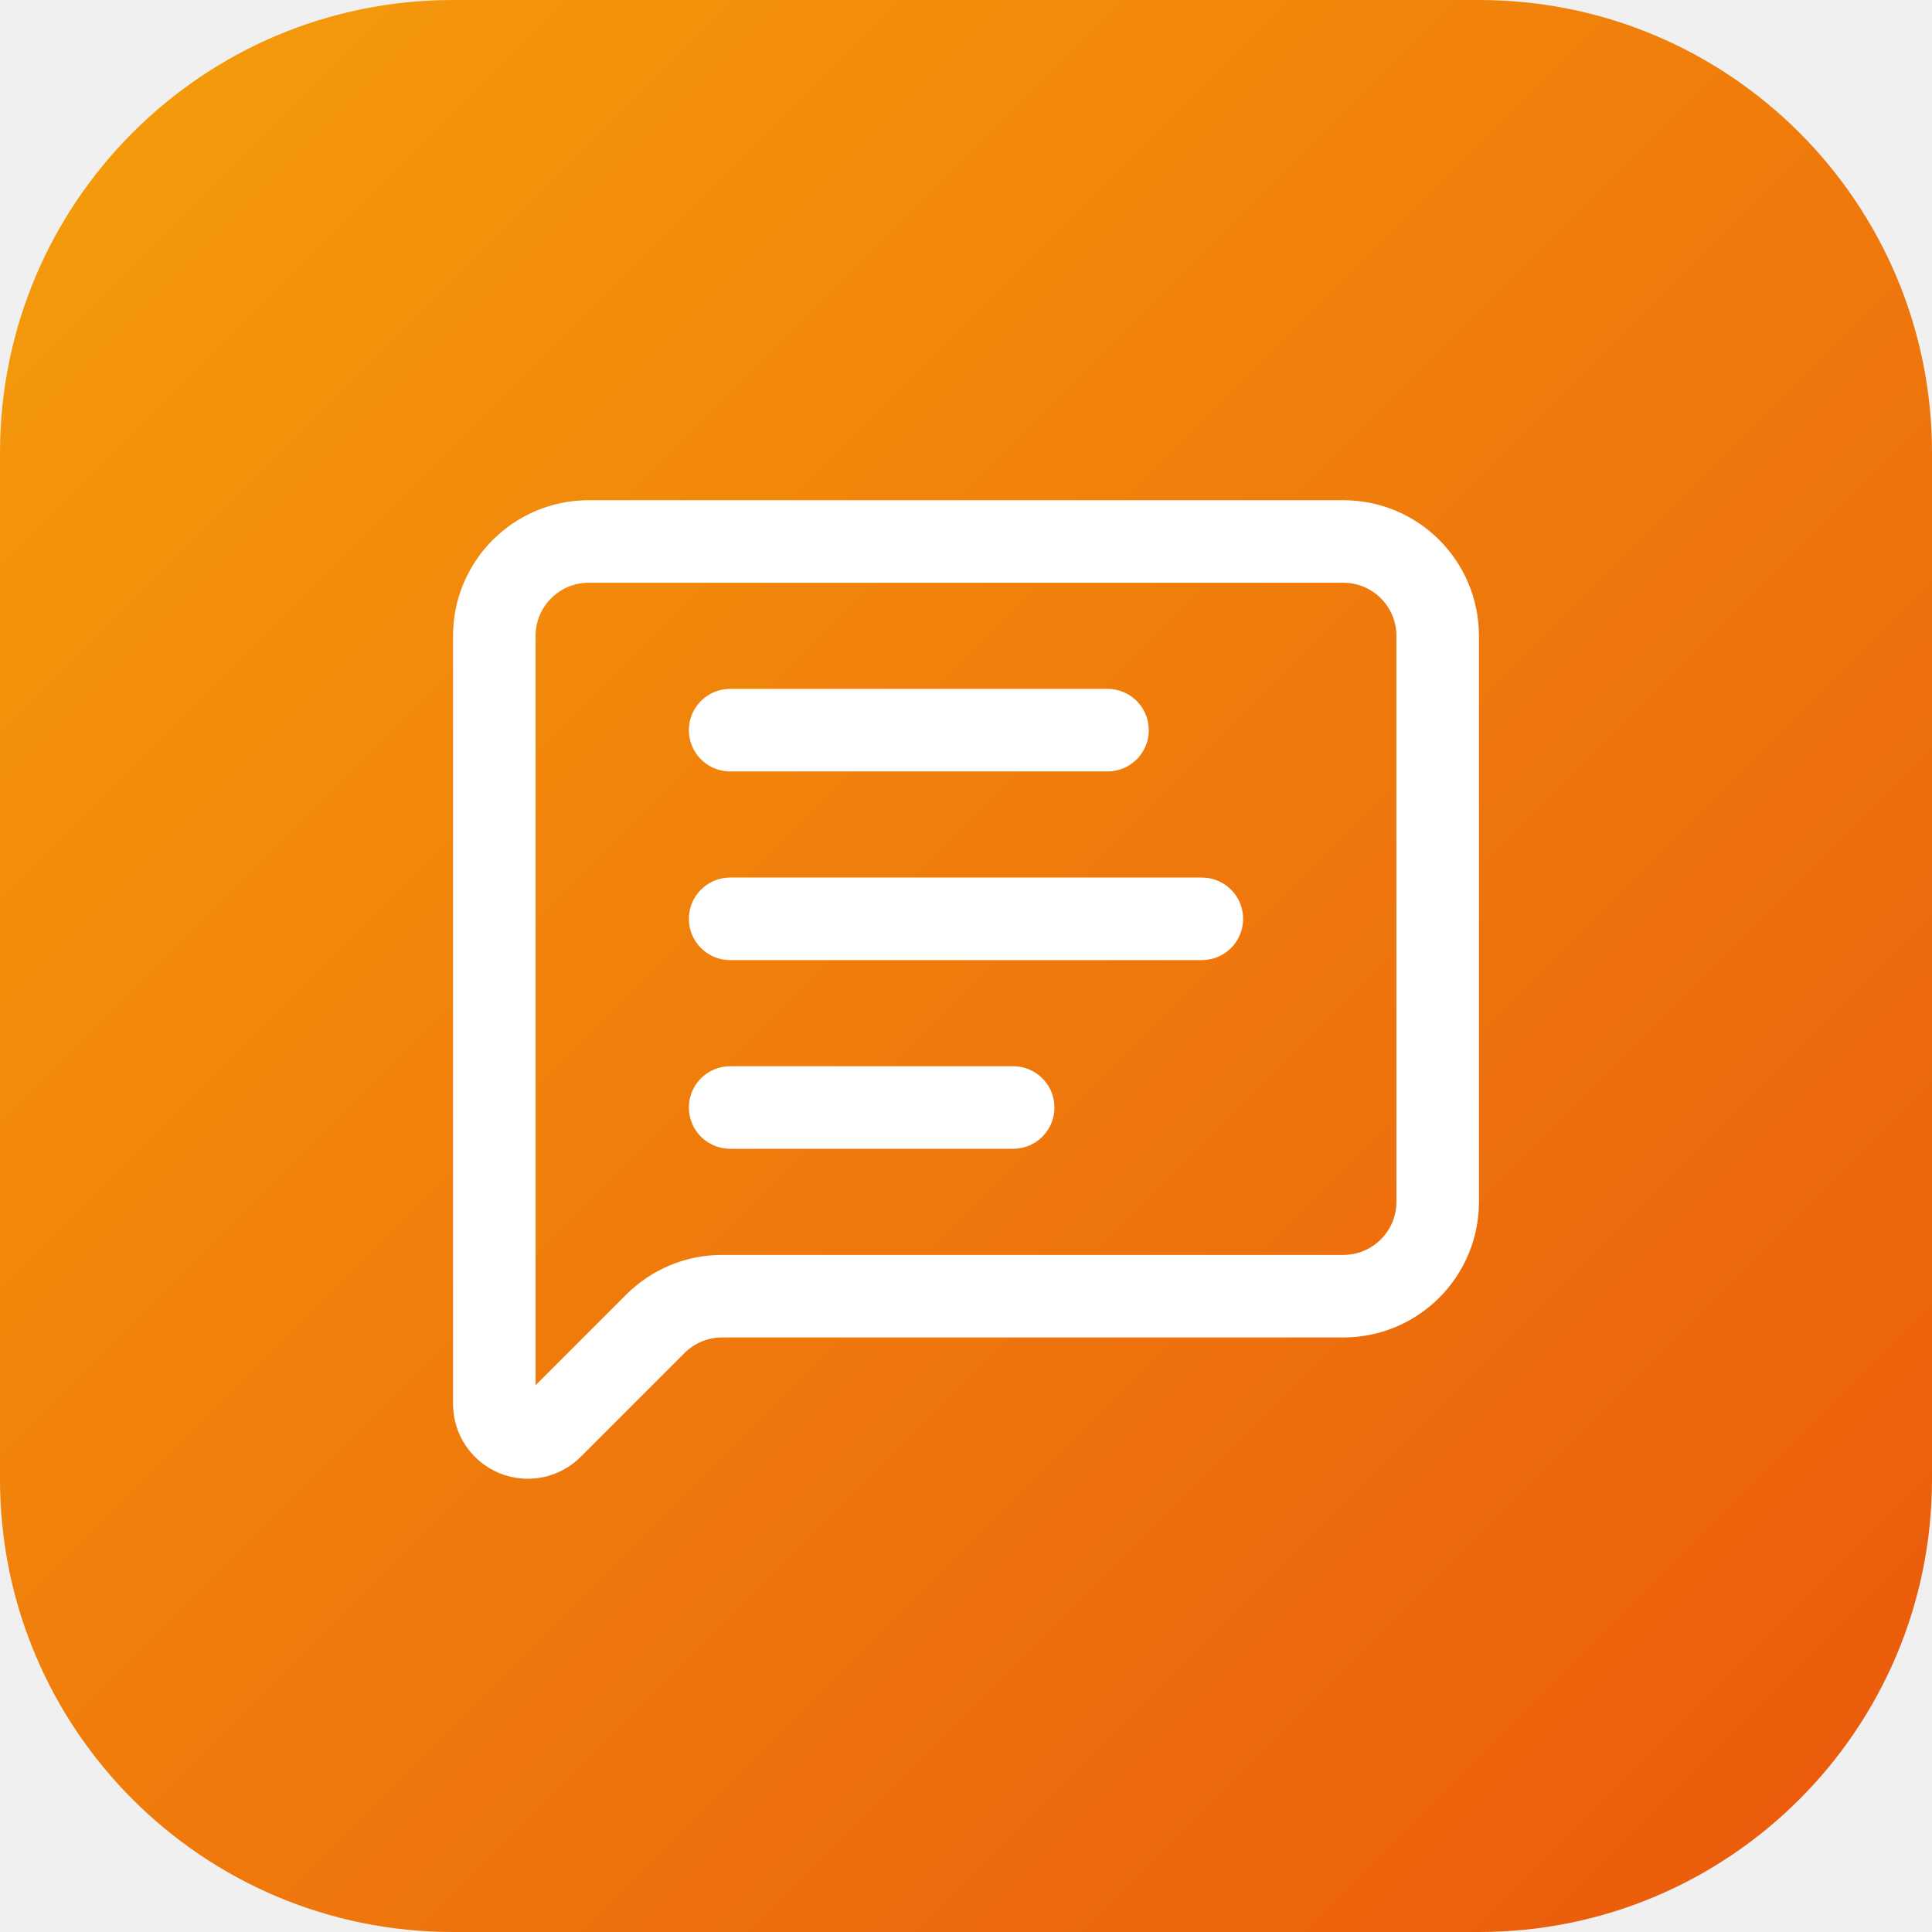
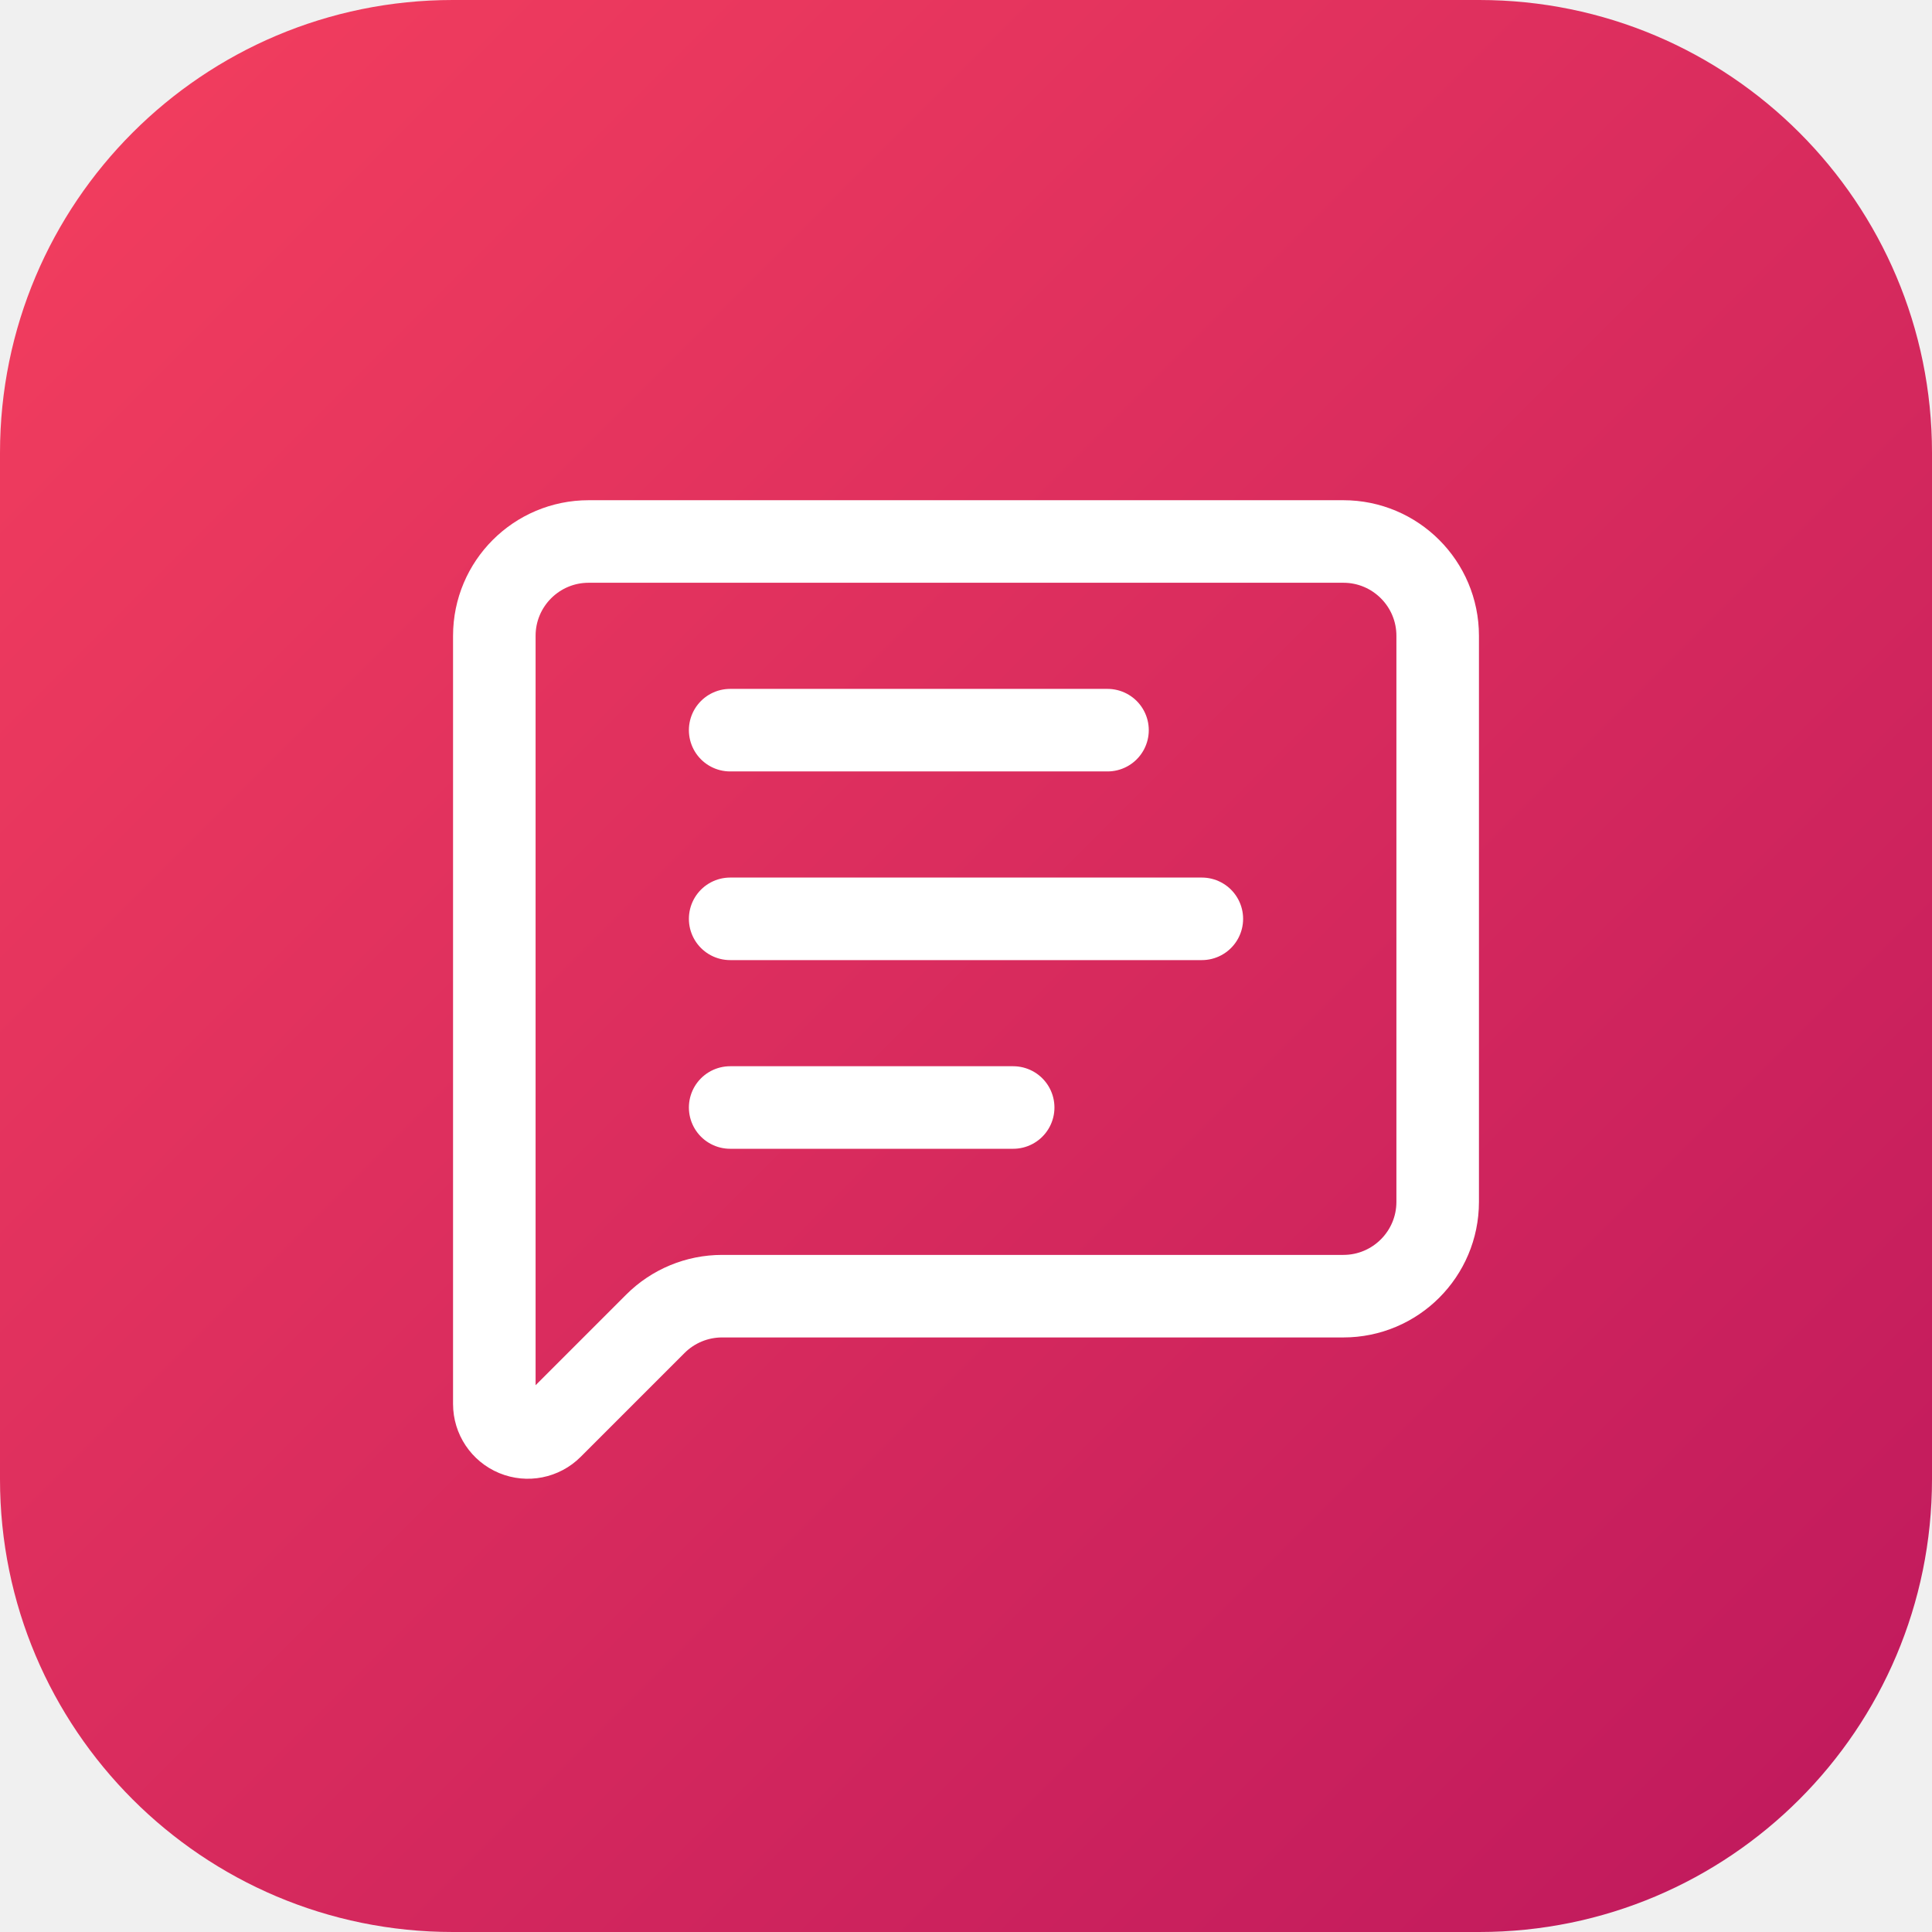
<svg xmlns="http://www.w3.org/2000/svg" viewBox="0 0 512 512" width="512" height="512">
  <defs>
    <linearGradient id="g" x1="0" y1="0" x2="1" y2="1">
-       <stop offset="0" stop-color="#F59E0B" />
-       <stop offset="1" stop-color="#EA580C" />
+       <stop offset="0" stop-color="#F43F5E" />
+       <stop offset="1" stop-color="#BE185D" />
    </linearGradient>
  </defs>
  <rect width="512" height="512" rx="120" fill="url(#g)" />
  <g transform="translate(106 106) scale(12.5)" fill="none" stroke="#FFFFFF" stroke-width="1.75" stroke-linecap="round" stroke-linejoin="round">
    <path d="M22 17a2 2 0 0 1-2 2H6.828a2 2 0 0 0-1.414.586l-2.202 2.202A.71.71 0 0 1 2 21.286V5a2 2 0 0 1 2-2h16a2 2 0 0 1 2 2z" />
    <path d="M7 11h10" />
    <path d="M7 15h6" />
    <path d="M7 7h8" />
  </g>
</svg>
